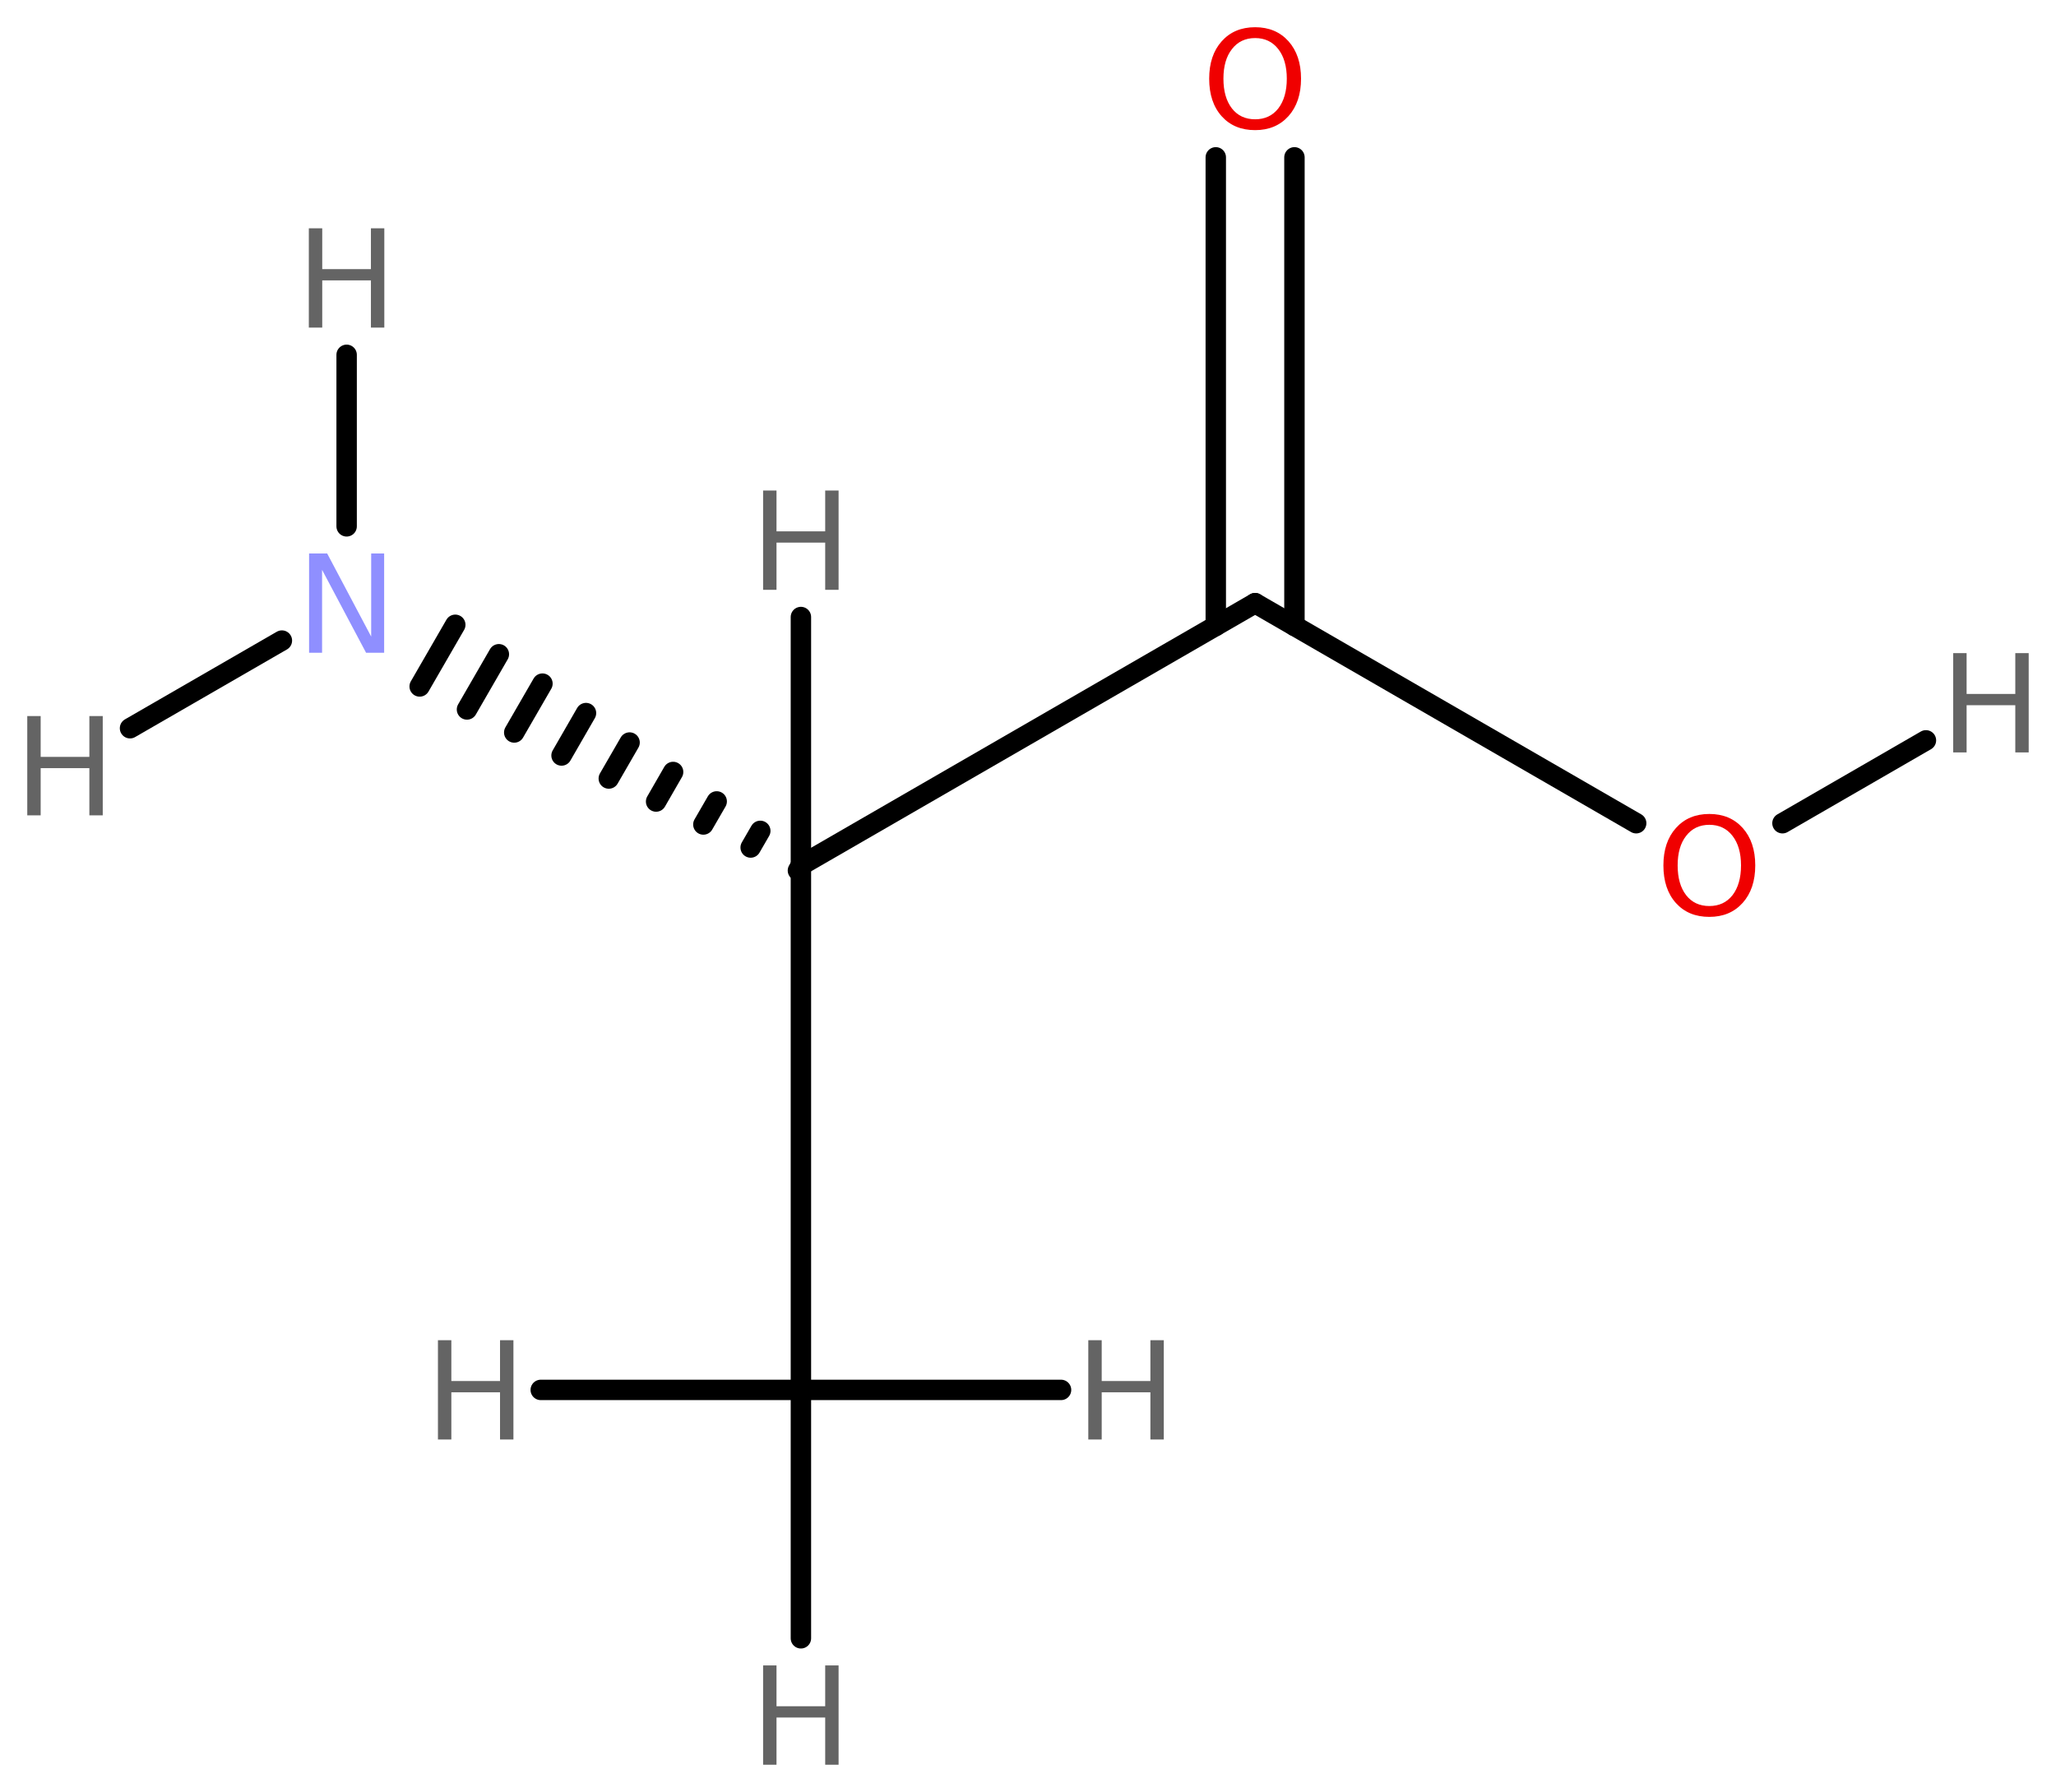
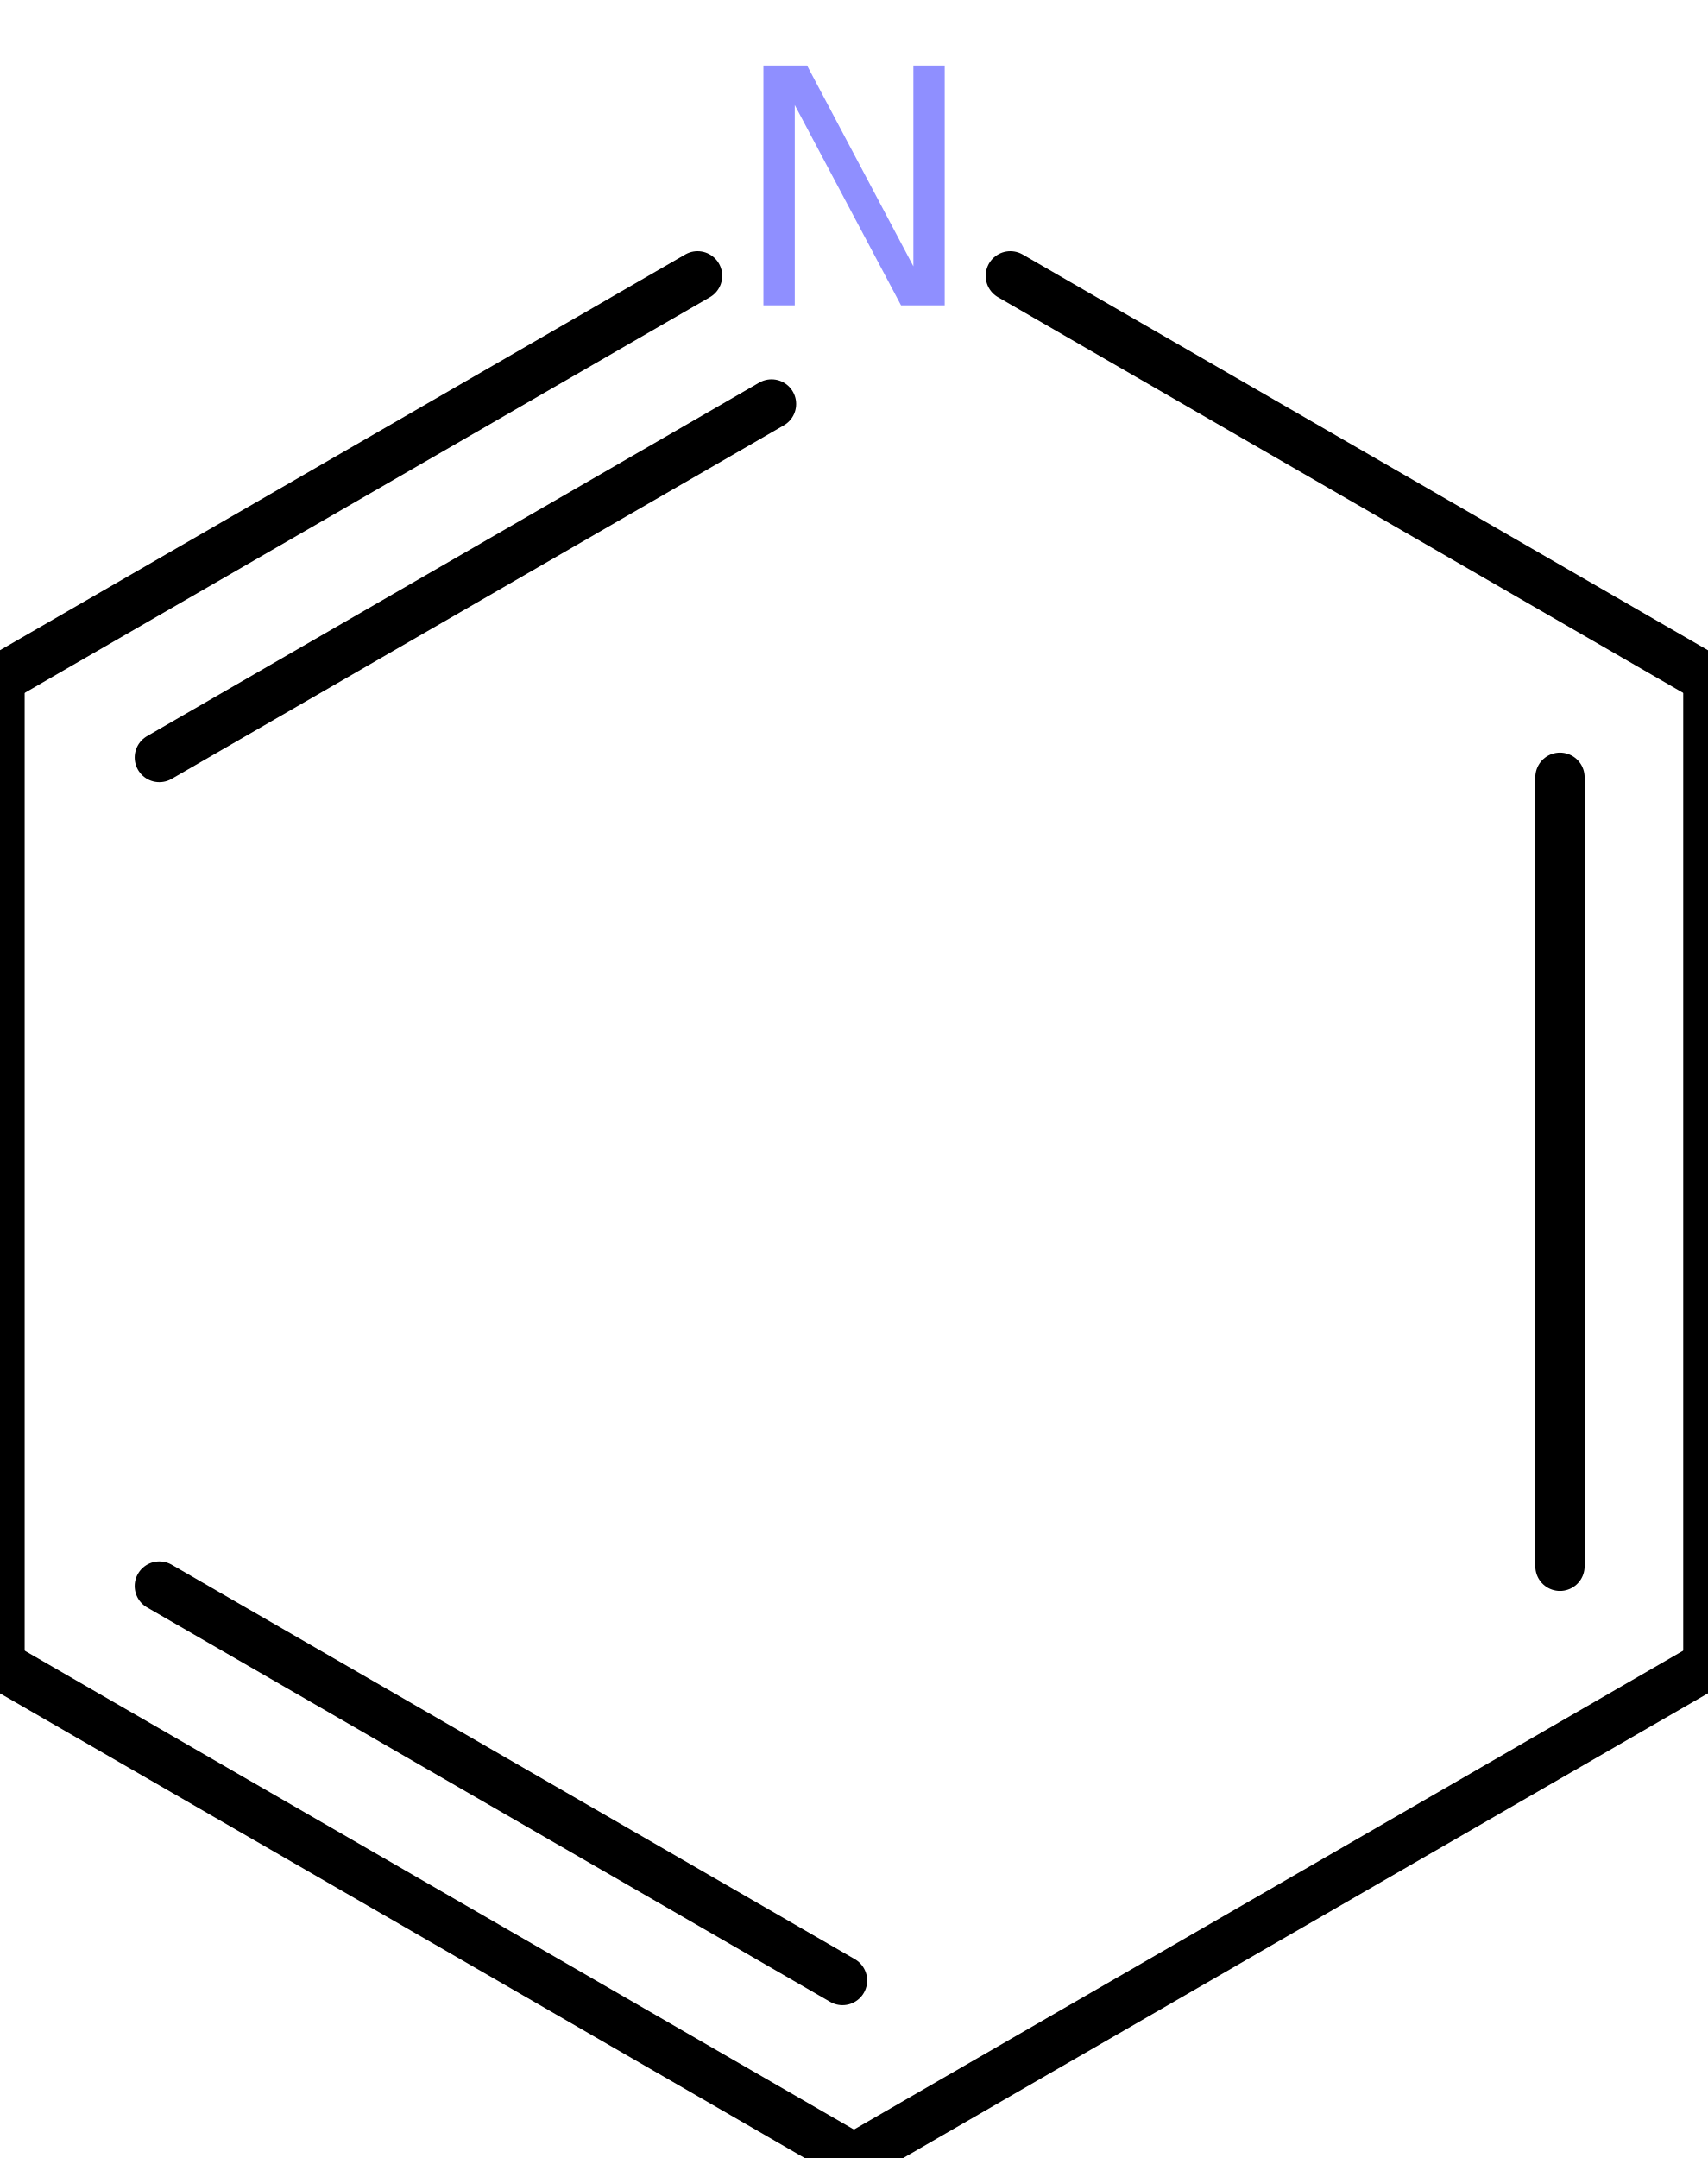
- <svg xmlns="http://www.w3.org/2000/svg" xmlns:xlink="http://www.w3.org/1999/xlink" width="151.089pt" height="131.683pt" viewBox="0 0 151.089 131.683" version="1.1">
+ <svg xmlns="http://www.w3.org/2000/svg" xmlns:xlink="http://www.w3.org/1999/xlink" width="51.962pt" height="65.645pt" viewBox="0 0 51.962 65.645" version="1.1">
  <defs>
    <g>
      <symbol overflow="visible" id="glyph0-0">
        <path style="stroke:none;" d="M 0.5 1.766 L 0.5 -7.047 L 5.5 -7.047 L 5.5 1.766 Z M 1.062 1.219 L 4.938 1.219 L 4.938 -6.484 L 1.062 -6.484 Z M 1.062 1.219 " />
      </symbol>
      <symbol overflow="visible" id="glyph0-1">
-         <path style="stroke:none;" d="M 3.938 -6.625 C 3.219 -6.625 2.648 -6.352 2.234 -5.812 C 1.816 -5.281 1.609 -4.555 1.609 -3.641 C 1.609 -2.723 1.816 -1.992 2.234 -1.453 C 2.648 -0.922 3.219 -0.656 3.938 -0.656 C 4.656 -0.656 5.223 -0.922 5.641 -1.453 C 6.055 -1.992 6.266 -2.723 6.266 -3.641 C 6.266 -4.555 6.055 -5.281 5.641 -5.812 C 5.223 -6.352 4.656 -6.625 3.938 -6.625 Z M 3.938 -7.422 C 4.957 -7.422 5.773 -7.078 6.391 -6.391 C 7.004 -5.703 7.312 -4.785 7.312 -3.641 C 7.312 -2.492 7.004 -1.578 6.391 -0.891 C 5.773 -0.203 4.957 0.141 3.938 0.141 C 2.914 0.141 2.098 -0.195 1.484 -0.875 C 0.867 -1.562 0.562 -2.484 0.562 -3.641 C 0.562 -4.785 0.867 -5.703 1.484 -6.391 C 2.098 -7.078 2.914 -7.422 3.938 -7.422 Z M 3.938 -7.422 " />
-       </symbol>
-       <symbol overflow="visible" id="glyph0-2">
        <path style="stroke:none;" d="M 0.984 -7.297 L 2.312 -7.297 L 5.547 -1.188 L 5.547 -7.297 L 6.5 -7.297 L 6.5 0 L 5.172 0 L 1.938 -6.094 L 1.938 0 L 0.984 0 Z M 0.984 -7.297 " />
-       </symbol>
-       <symbol overflow="visible" id="glyph0-3">
-         <path style="stroke:none;" d="M 0.984 -7.297 L 1.969 -7.297 L 1.969 -4.297 L 5.547 -4.297 L 5.547 -7.297 L 6.531 -7.297 L 6.531 0 L 5.547 0 L 5.547 -3.469 L 1.969 -3.469 L 1.969 0 L 0.984 0 Z M 0.984 -7.297 " />
      </symbol>
    </g>
  </defs>
-   <g id="surface87">
-     <g style="fill:rgb(94.118%,0%,0%);fill-opacity:1;">
-       <use xlink:href="#glyph0-1" x="121.676" y="67.238" />
+   <g id="surface177">
+     <g style="fill:rgb(56.078%,56.078%,100%);fill-opacity:1;">
+       <use xlink:href="#glyph0-1" x="22.242" y="9.289" />
    </g>
-     <g style="fill:rgb(94.118%,0%,0%);fill-opacity:1;">
-       <use xlink:href="#glyph0-1" x="88.297" y="9.422" />
-     </g>
-     <g style="fill:rgb(56.078%,56.078%,100%);fill-opacity:1;">
-       <use xlink:href="#glyph0-2" x="21.73" y="47.969" />
-     </g>
-     <g style="fill:rgb(39.216%,39.216%,39.216%);fill-opacity:1;">
-       <use xlink:href="#glyph0-3" x="55.094" y="43.344" />
-     </g>
-     <g style="fill:rgb(39.216%,39.216%,39.216%);fill-opacity:1;">
-       <use xlink:href="#glyph0-3" x="31.199" y="105.785" />
-     </g>
-     <g style="fill:rgb(39.216%,39.216%,39.216%);fill-opacity:1;">
-       <use xlink:href="#glyph0-3" x="55.094" y="129.684" />
-     </g>
-     <g style="fill:rgb(39.216%,39.216%,39.216%);fill-opacity:1;">
-       <use xlink:href="#glyph0-3" x="78.992" y="105.785" />
-     </g>
-     <g style="fill:rgb(39.216%,39.216%,39.216%);fill-opacity:1;">
-       <use xlink:href="#glyph0-3" x="1.02" y="59.918" />
-     </g>
-     <g style="fill:rgb(39.216%,39.216%,39.216%);fill-opacity:1;">
-       <use xlink:href="#glyph0-3" x="21.711" y="24.074" />
-     </g>
-     <g style="fill:rgb(39.216%,39.216%,39.216%);fill-opacity:1;">
-       <use xlink:href="#glyph0-3" x="142.551" y="55.293" />
-     </g>
-     <path style="fill:none;stroke-width:1.5;stroke-linecap:round;stroke-linejoin:round;stroke:rgb(0%,0%,0%);stroke-opacity:1;stroke-miterlimit:10;" d="M 192.547 6.535 L 164.543 -9.637 " transform="matrix(1,0,0,1,-72.3091,53.96138)" />
-     <path style="fill:none;stroke-width:1.5;stroke-linecap:round;stroke-linejoin:round;stroke:rgb(0%,0%,0%);stroke-opacity:1;stroke-miterlimit:10;" d="M 203.297 6.535 L 213.84 0.445 " transform="matrix(1,0,0,1,-72.3091,53.96138)" />
-     <path style="fill:none;stroke-width:1.5;stroke-linecap:round;stroke-linejoin:round;stroke:rgb(0%,0%,0%);stroke-opacity:1;stroke-miterlimit:10;" d="M 161.653 -42.399 L 161.653 -7.965 " transform="matrix(1,0,0,1,-72.3091,53.96138)" />
-     <path style="fill:none;stroke-width:1.5;stroke-linecap:round;stroke-linejoin:round;stroke:rgb(0%,0%,0%);stroke-opacity:1;stroke-miterlimit:10;" d="M 167.434 -42.399 L 167.434 -7.965 " transform="matrix(1,0,0,1,-72.3091,53.96138)" />
-     <path style="fill:none;stroke-width:1.5;stroke-linecap:round;stroke-linejoin:round;stroke:rgb(0%,0%,0%);stroke-opacity:1;stroke-miterlimit:10;" d="M 131.379 9.261 L 130.946 10.011 M 128.18 7.097 L 127.473 8.32 M 124.977 4.933 L 123.997 6.628 M 121.774 2.769 L 120.524 4.941 M 118.575 0.605 L 117.047 3.25 M 115.372 -1.559 L 113.575 1.558 M 112.172 -3.723 L 110.098 -0.133 M 108.969 -5.883 L 106.626 -1.825 M 105.766 -8.047 L 103.149 -3.516 " transform="matrix(1,0,0,1,-72.3091,53.96138)" />
-     <path style="fill:none;stroke-width:1.5;stroke-linecap:round;stroke-linejoin:round;stroke:rgb(0%,0%,0%);stroke-opacity:1;stroke-miterlimit:10;" d="M 93.024 -6.887 L 81.864 -0.446 " transform="matrix(1,0,0,1,-72.3091,53.96138)" />
-     <path style="fill:none;stroke-width:1.5;stroke-linecap:round;stroke-linejoin:round;stroke:rgb(0%,0%,0%);stroke-opacity:1;stroke-miterlimit:10;" d="M 97.782 -15.282 L 97.782 -27.887 " transform="matrix(1,0,0,1,-72.3091,53.96138)" />
-     <path style="fill:none;stroke-width:1.5;stroke-linecap:round;stroke-linejoin:round;stroke:rgb(0%,0%,0%);stroke-opacity:1;stroke-miterlimit:10;" d="M 131.165 9.636 L 131.165 48.179 " transform="matrix(1,0,0,1,-72.3091,53.96138)" />
-     <path style="fill:none;stroke-width:1.5;stroke-linecap:round;stroke-linejoin:round;stroke:rgb(0%,0%,0%);stroke-opacity:1;stroke-miterlimit:10;" d="M 131.165 9.636 L 164.543 -9.637 " transform="matrix(1,0,0,1,-72.3091,53.96138)" />
-     <path style="fill:none;stroke-width:1.5;stroke-linecap:round;stroke-linejoin:round;stroke:rgb(0%,0%,0%);stroke-opacity:1;stroke-miterlimit:10;" d="M 131.165 9.636 L 131.165 -8.618 " transform="matrix(1,0,0,1,-72.3091,53.96138)" />
-     <path style="fill:none;stroke-width:1.5;stroke-linecap:round;stroke-linejoin:round;stroke:rgb(0%,0%,0%);stroke-opacity:1;stroke-miterlimit:10;" d="M 131.165 48.179 L 112.047 48.179 " transform="matrix(1,0,0,1,-72.3091,53.96138)" />
-     <path style="fill:none;stroke-width:1.5;stroke-linecap:round;stroke-linejoin:round;stroke:rgb(0%,0%,0%);stroke-opacity:1;stroke-miterlimit:10;" d="M 131.165 48.179 L 131.165 66.433 " transform="matrix(1,0,0,1,-72.3091,53.96138)" />
-     <path style="fill:none;stroke-width:1.5;stroke-linecap:round;stroke-linejoin:round;stroke:rgb(0%,0%,0%);stroke-opacity:1;stroke-miterlimit:10;" d="M 131.165 48.179 L 150.282 48.179 " transform="matrix(1,0,0,1,-72.3091,53.96138)" />
+     <path style="fill:none;stroke-width:1.5;stroke-linecap:round;stroke-linejoin:round;stroke:rgb(0%,0%,0%);stroke-opacity:1;stroke-miterlimit:10;" d="M 25.98 -45 L 25.98 -15 " transform="matrix(1,0,0,1,25.98076,65.64502)" />
+     <path style="fill:none;stroke-width:1.5;stroke-linecap:round;stroke-linejoin:round;stroke:rgb(0%,0%,0%);stroke-opacity:1;stroke-miterlimit:10;" d="M 21.48 -42 L 21.48 -18 " transform="matrix(1,0,0,1,25.98076,65.64502)" />
+     <path style="fill:none;stroke-width:1.5;stroke-linecap:round;stroke-linejoin:round;stroke:rgb(0%,0%,0%);stroke-opacity:1;stroke-miterlimit:10;" d="M 25.98 -15 L -0 -0 " transform="matrix(1,0,0,1,25.98076,65.64502)" />
+     <path style="fill:none;stroke-width:1.5;stroke-linecap:round;stroke-linejoin:round;stroke:rgb(0%,0%,0%);stroke-opacity:1;stroke-miterlimit:10;" d="M -0 -0 L -25.981 -15 " transform="matrix(1,0,0,1,25.98076,65.64502)" />
+     <path style="fill:none;stroke-width:1.5;stroke-linecap:round;stroke-linejoin:round;stroke:rgb(0%,0%,0%);stroke-opacity:1;stroke-miterlimit:10;" d="M -0.348 -5.399 L -21.133 -17.399 " transform="matrix(1,0,0,1,25.98076,65.64502)" />
+     <path style="fill:none;stroke-width:1.5;stroke-linecap:round;stroke-linejoin:round;stroke:rgb(0%,0%,0%);stroke-opacity:1;stroke-miterlimit:10;" d="M -25.981 -15 L -25.981 -45 " transform="matrix(1,0,0,1,25.98076,65.64502)" />
+     <path style="fill:none;stroke-width:1.5;stroke-linecap:round;stroke-linejoin:round;stroke:rgb(0%,0%,0%);stroke-opacity:1;stroke-miterlimit:10;" d="M -25.981 -45 L -4.758 -57.254 " transform="matrix(1,0,0,1,25.98076,65.64502)" />
+     <path style="fill:none;stroke-width:1.5;stroke-linecap:round;stroke-linejoin:round;stroke:rgb(0%,0%,0%);stroke-opacity:1;stroke-miterlimit:10;" d="M -21.133 -42.602 L -2.508 -53.356 " transform="matrix(1,0,0,1,25.98076,65.64502)" />
+     <path style="fill:none;stroke-width:1.5;stroke-linecap:round;stroke-linejoin:round;stroke:rgb(0%,0%,0%);stroke-opacity:1;stroke-miterlimit:10;" d="M 4.758 -57.254 L 25.98 -45 " transform="matrix(1,0,0,1,25.98076,65.64502)" />
  </g>
</svg>
